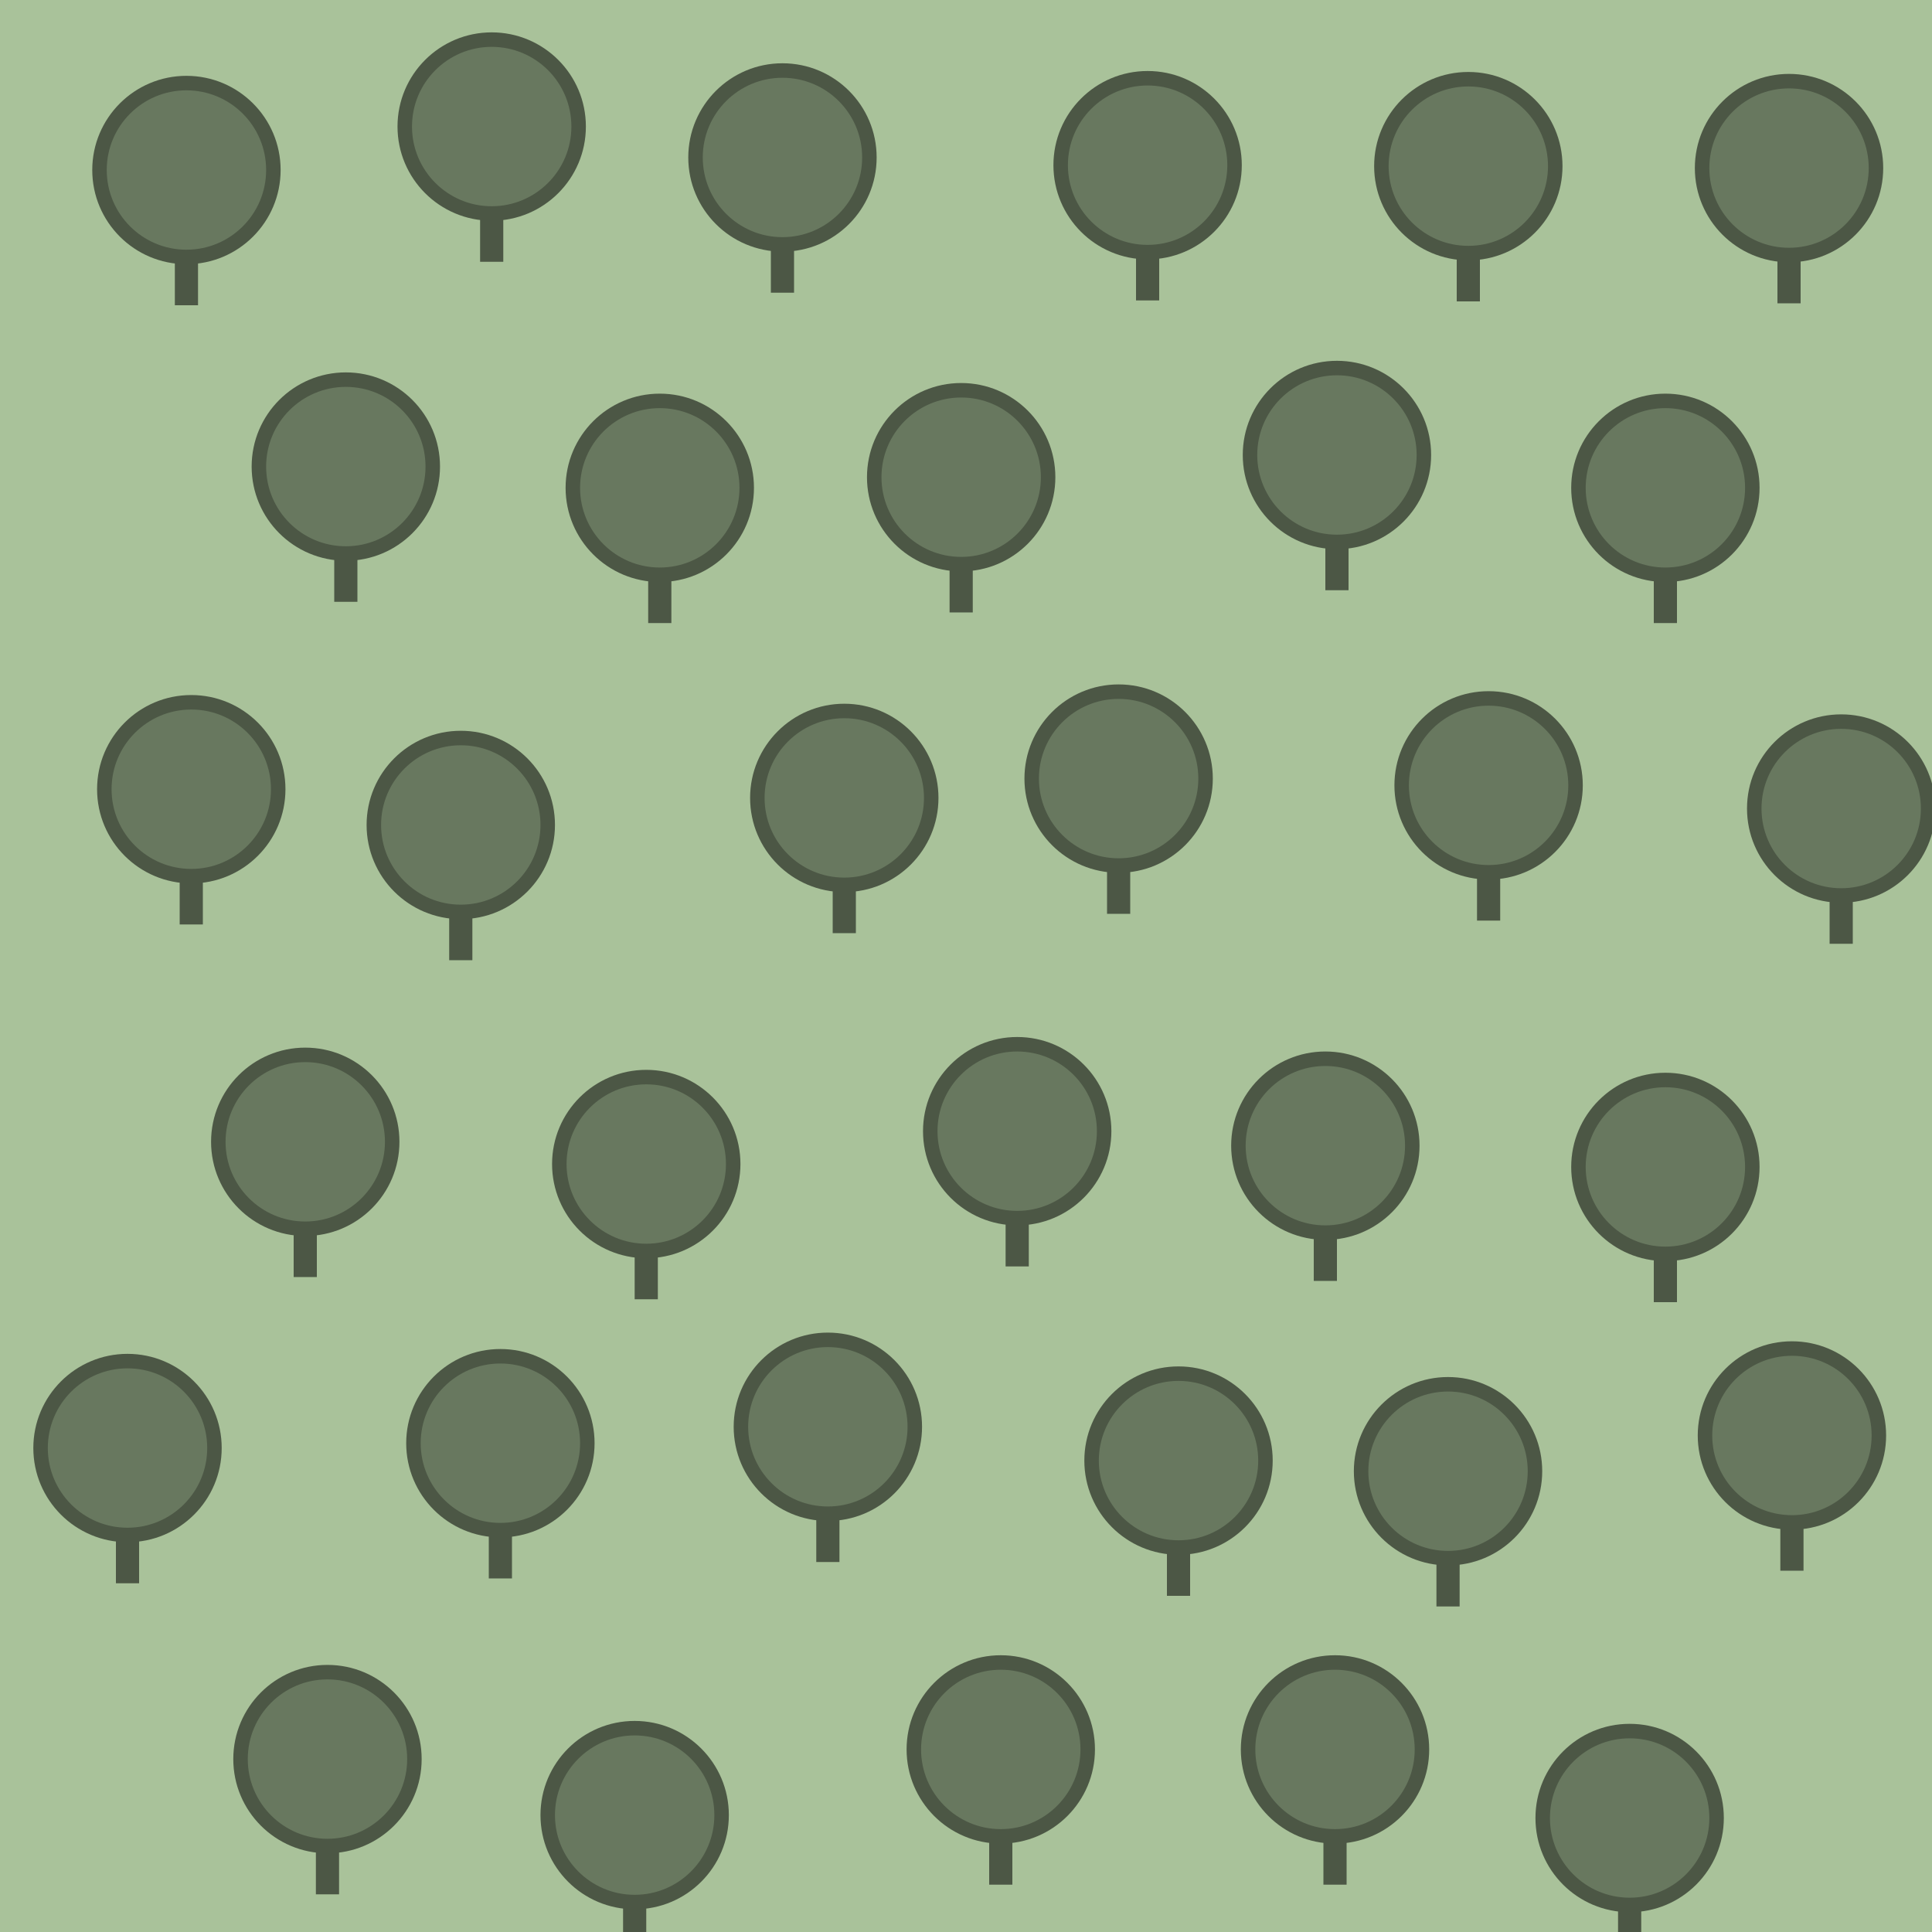
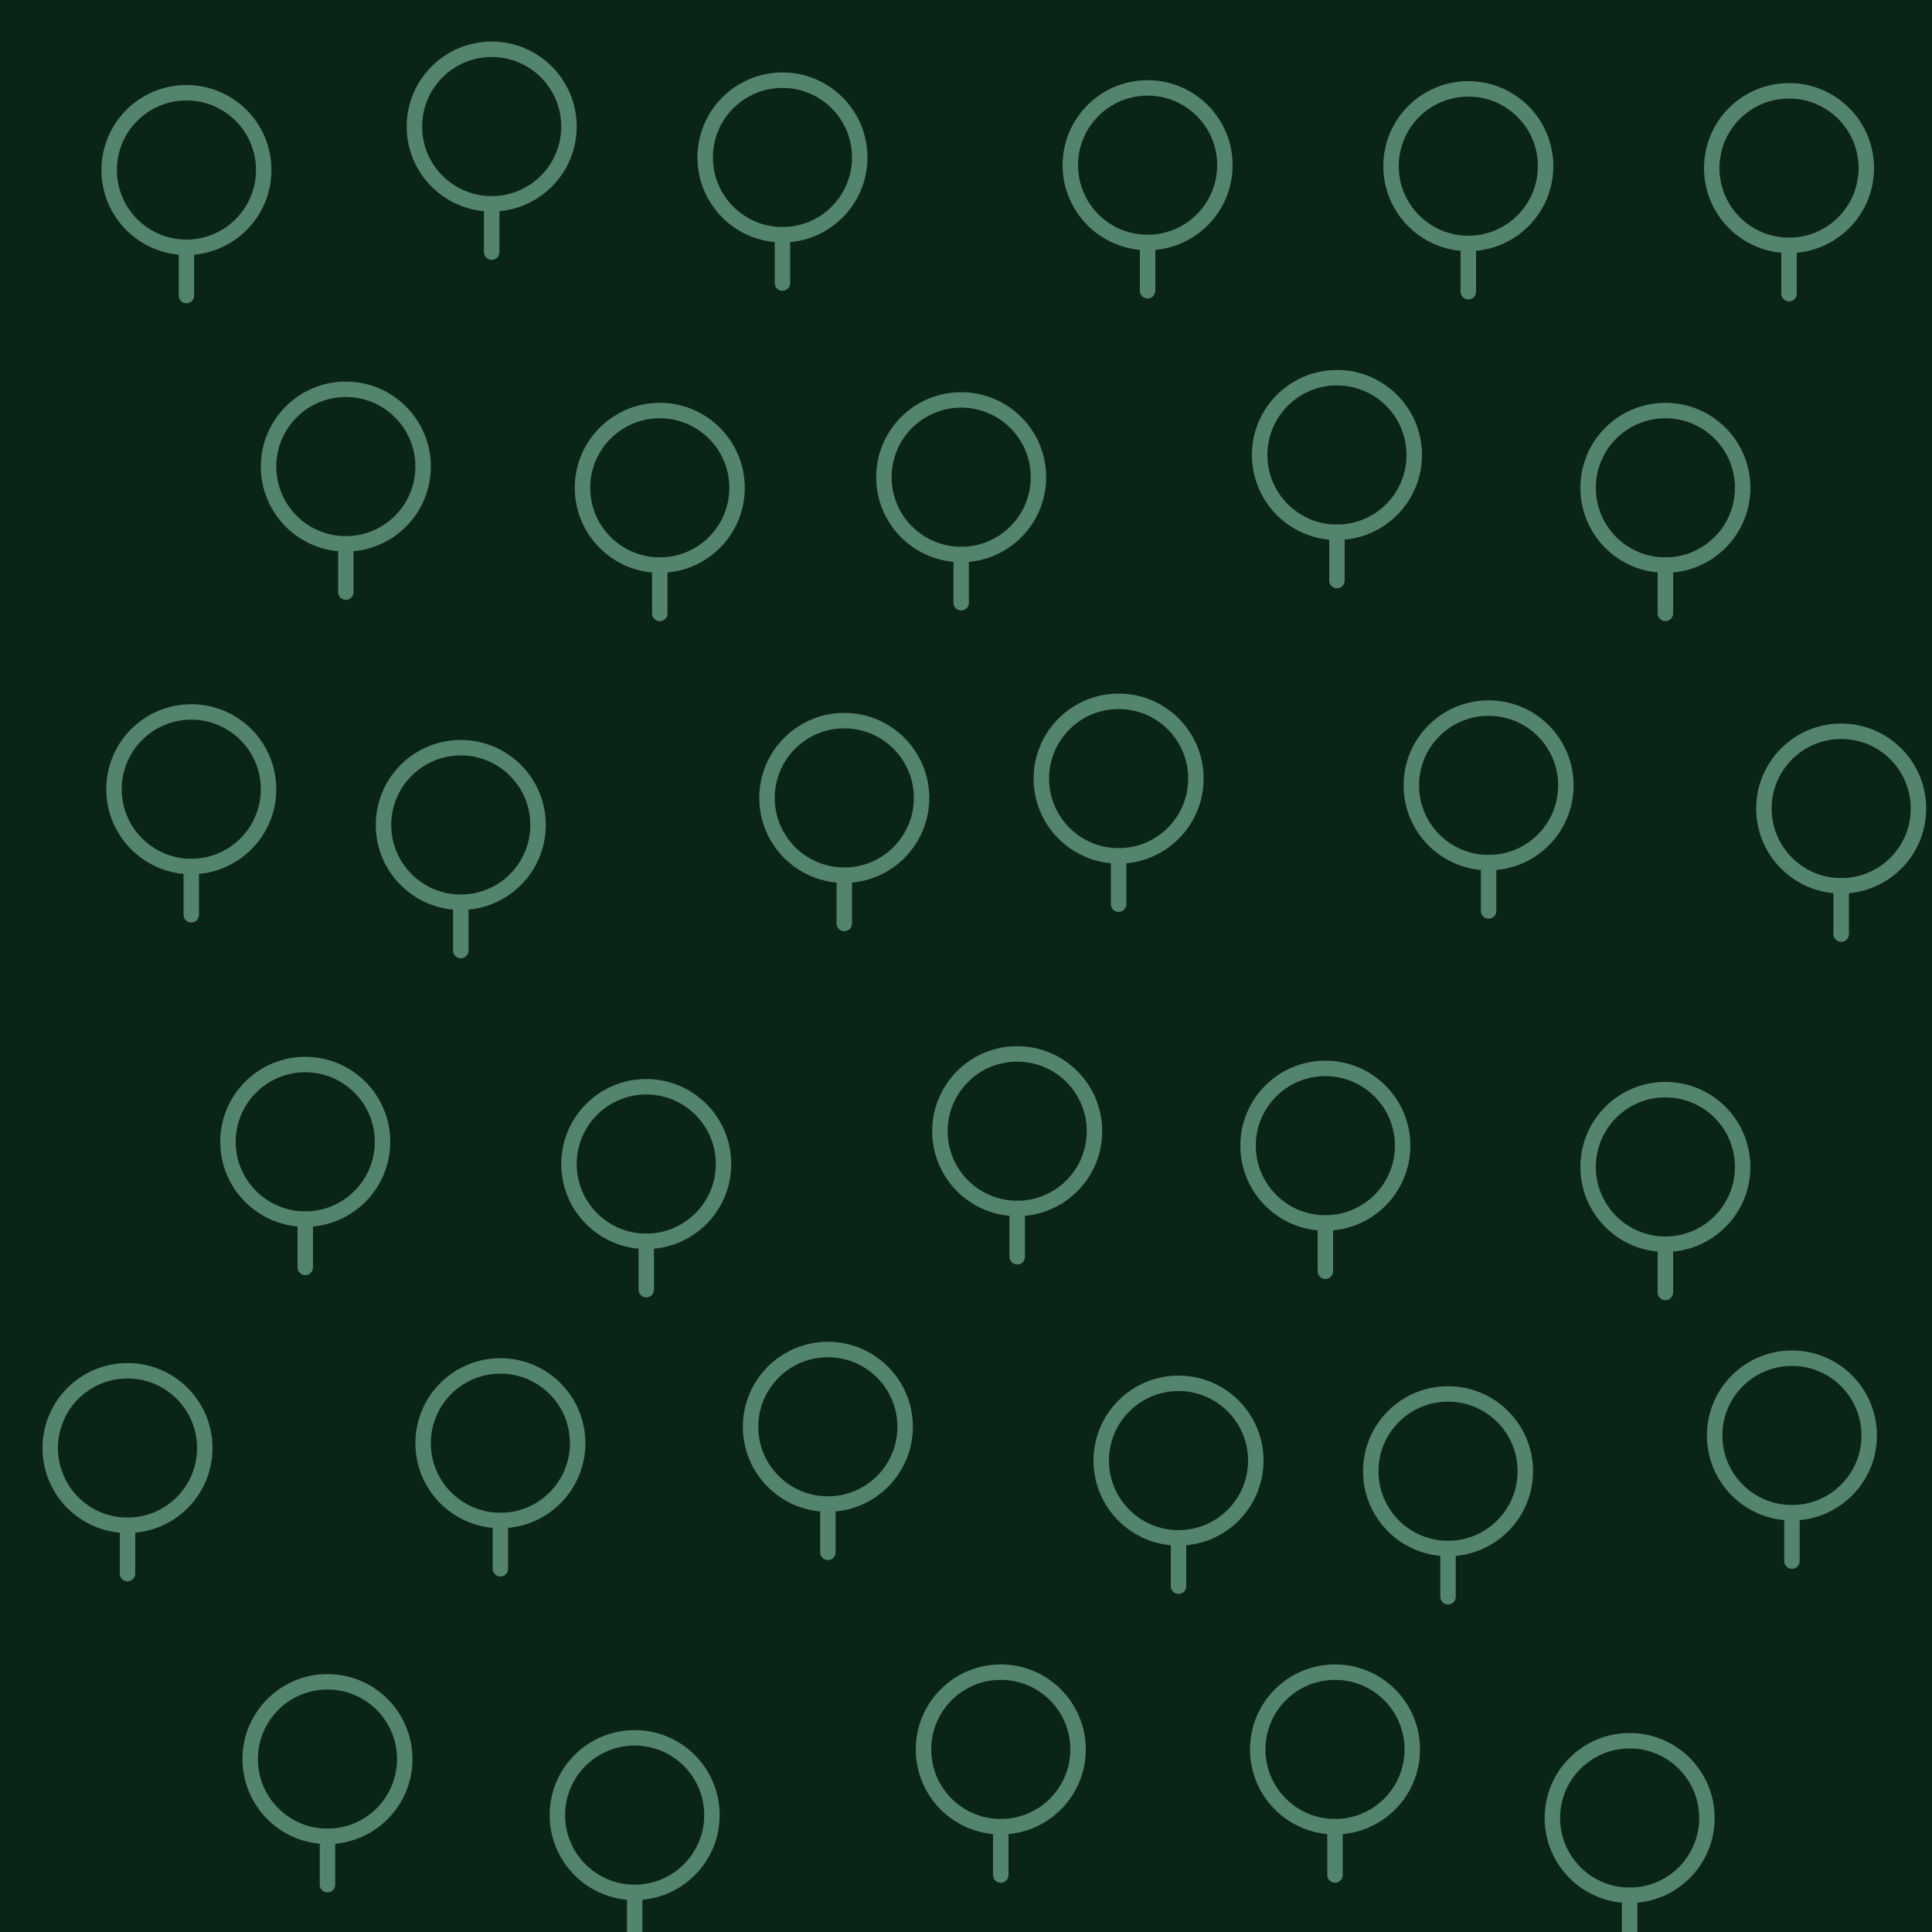
<svg xmlns="http://www.w3.org/2000/svg" viewBox="0 0 200 200" width="400" height="400">
-   <rect width="200" height="200" fill="#A9C29A" />
-   <path d="M19.3 31.6v-6" stroke="#4c5745" stroke-width="2.4" />
-   <circle cx="19.3" cy="17.6" r="9" fill="#68785f" stroke="#4c5745" stroke-width="1.5" />
-   <path d="M50.9 27.1v-6" stroke="#4c5745" stroke-width="2.4" />
-   <circle cx="50.9" cy="13.1" r="9" fill="#68785f" stroke="#4c5745" stroke-width="1.5" />
-   <path d="M81.0 30.3v-6" stroke="#4c5745" stroke-width="2.4" />
-   <circle cx="81.0" cy="16.3" r="9" fill="#68785f" stroke="#4c5745" stroke-width="1.5" />
-   <path d="M118.8 31.1v-6" stroke="#4c5745" stroke-width="2.4" />
-   <circle cx="118.8" cy="17.1" r="9" fill="#68785f" stroke="#4c5745" stroke-width="1.5" />
-   <path d="M152.0 31.2v-6" stroke="#4c5745" stroke-width="2.4" />
-   <circle cx="152.0" cy="17.2" r="9" fill="#68785f" stroke="#4c5745" stroke-width="1.5" />
-   <path d="M185.2 31.4v-6" stroke="#4c5745" stroke-width="2.4" />
-   <circle cx="185.2" cy="17.4" r="9" fill="#68785f" stroke="#4c5745" stroke-width="1.5" />
-   <path d="M35.8 62.3v-6" stroke="#4c5745" stroke-width="2.4" />
-   <circle cx="35.8" cy="48.3" r="9" fill="#68785f" stroke="#4c5745" stroke-width="1.5" />
-   <path d="M68.3 64.5v-6" stroke="#4c5745" stroke-width="2.4" />
-   <circle cx="68.3" cy="50.5" r="9" fill="#68785f" stroke="#4c5745" stroke-width="1.5" />
-   <path d="M99.5 63.4v-6" stroke="#4c5745" stroke-width="2.4" />
-   <circle cx="99.5" cy="49.4" r="9" fill="#68785f" stroke="#4c5745" stroke-width="1.5" />
-   <path d="M138.4 61.1v-6" stroke="#4c5745" stroke-width="2.4" />
-   <circle cx="138.4" cy="47.1" r="9" fill="#68785f" stroke="#4c5745" stroke-width="1.5" />
-   <path d="M172.4 64.5v-6" stroke="#4c5745" stroke-width="2.4" />
-   <circle cx="172.4" cy="50.5" r="9" fill="#68785f" stroke="#4c5745" stroke-width="1.5" />
-   <path d="M19.8 95.7v-6" stroke="#4c5745" stroke-width="2.4" />
-   <circle cx="19.8" cy="81.7" r="9" fill="#68785f" stroke="#4c5745" stroke-width="1.5" />
-   <path d="M47.7 99.4v-6" stroke="#4c5745" stroke-width="2.4" />
-   <circle cx="47.7" cy="85.4" r="9" fill="#68785f" stroke="#4c5745" stroke-width="1.5" />
-   <path d="M87.4 96.6v-6" stroke="#4c5745" stroke-width="2.4" />
-   <circle cx="87.4" cy="82.6" r="9" fill="#68785f" stroke="#4c5745" stroke-width="1.5" />
-   <path d="M115.8 94.6v-6" stroke="#4c5745" stroke-width="2.4" />
-   <circle cx="115.8" cy="80.6" r="9" fill="#68785f" stroke="#4c5745" stroke-width="1.5" />
-   <path d="M154.1 95.3v-6" stroke="#4c5745" stroke-width="2.4" />
-   <circle cx="154.1" cy="81.3" r="9" fill="#68785f" stroke="#4c5745" stroke-width="1.5" />
-   <path d="M190.6 97.7v-6" stroke="#4c5745" stroke-width="2.4" />
-   <circle cx="190.6" cy="83.7" r="9" fill="#68785f" stroke="#4c5745" stroke-width="1.5" />
-   <path d="M31.6 132.2v-6" stroke="#4c5745" stroke-width="2.4" />
-   <circle cx="31.6" cy="118.2" r="9" fill="#68785f" stroke="#4c5745" stroke-width="1.5" />
-   <path d="M66.9 134.5v-6" stroke="#4c5745" stroke-width="2.4" />
-   <circle cx="66.9" cy="120.5" r="9" fill="#68785f" stroke="#4c5745" stroke-width="1.5" />
-   <path d="M105.3 131.1v-6" stroke="#4c5745" stroke-width="2.4" />
-   <circle cx="105.3" cy="117.1" r="9" fill="#68785f" stroke="#4c5745" stroke-width="1.5" />
-   <path d="M137.2 132.6v-6" stroke="#4c5745" stroke-width="2.4" />
-   <circle cx="137.2" cy="118.6" r="9" fill="#68785f" stroke="#4c5745" stroke-width="1.5" />
-   <path d="M172.4 134.8v-6" stroke="#4c5745" stroke-width="2.4" />
-   <circle cx="172.4" cy="120.8" r="9" fill="#68785f" stroke="#4c5745" stroke-width="1.5" />
-   <path d="M13.2 163.9v-6" stroke="#4c5745" stroke-width="2.4" />
-   <circle cx="13.2" cy="149.9" r="9" fill="#68785f" stroke="#4c5745" stroke-width="1.5" />
-   <path d="M51.8 163.4v-6" stroke="#4c5745" stroke-width="2.4" />
-   <circle cx="51.8" cy="149.4" r="9" fill="#68785f" stroke="#4c5745" stroke-width="1.5" />
-   <path d="M85.7 161.7v-6" stroke="#4c5745" stroke-width="2.4" />
-   <circle cx="85.7" cy="147.7" r="9" fill="#68785f" stroke="#4c5745" stroke-width="1.5" />
-   <path d="M122.0 165.2v-6" stroke="#4c5745" stroke-width="2.4" />
-   <circle cx="122.0" cy="151.2" r="9" fill="#68785f" stroke="#4c5745" stroke-width="1.5" />
-   <path d="M149.9 166.3v-6" stroke="#4c5745" stroke-width="2.4" />
-   <circle cx="149.9" cy="152.3" r="9" fill="#68785f" stroke="#4c5745" stroke-width="1.5" />
-   <path d="M185.5 162.6v-6" stroke="#4c5745" stroke-width="2.4" />
-   <circle cx="185.5" cy="148.6" r="9" fill="#68785f" stroke="#4c5745" stroke-width="1.5" />
-   <path d="M33.9 196.1v-6" stroke="#4c5745" stroke-width="2.4" />
-   <circle cx="33.9" cy="182.1" r="9" fill="#68785f" stroke="#4c5745" stroke-width="1.5" />
-   <path d="M65.7 201.9v-6" stroke="#4c5745" stroke-width="2.4" />
-   <circle cx="65.7" cy="187.9" r="9" fill="#68785f" stroke="#4c5745" stroke-width="1.5" />
-   <path d="M103.6 195.1v-6" stroke="#4c5745" stroke-width="2.4" />
-   <circle cx="103.6" cy="181.1" r="9" fill="#68785f" stroke="#4c5745" stroke-width="1.5" />
-   <path d="M138.2 195.1v-6" stroke="#4c5745" stroke-width="2.4" />
-   <circle cx="138.2" cy="181.1" r="9" fill="#68785f" stroke="#4c5745" stroke-width="1.5" />
-   <path d="M168.7 202.2v-6" stroke="#4c5745" stroke-width="2.4" />
-   <circle cx="168.7" cy="188.2" r="9" fill="#68785f" stroke="#4c5745" stroke-width="1.5" />
+   <rect width="200" height="200" fill="#0b2418" />
+   <g fill="none" stroke="#9be3bf" stroke-width="1.6" stroke-linecap="round" stroke-linejoin="round" opacity="0.5">
+     <path d="M19.3 30.6v-5" />
+     <circle cx="19.3" cy="17.6" r="8" />
+     <path d="M50.9 26.1v-5" />
+     <circle cx="50.9" cy="13.1" r="8" />
+     <path d="M81.0 29.3v-5" />
+     <circle cx="81.0" cy="16.3" r="8" />
+     <path d="M118.8 30.1v-5" />
+     <circle cx="118.8" cy="17.1" r="8" />
+     <path d="M152.0 30.2v-5" />
+     <circle cx="152.0" cy="17.2" r="8" />
+     <path d="M185.2 30.4v-5" />
+     <circle cx="185.2" cy="17.4" r="8" />
+     <path d="M35.8 61.3v-5" />
+     <circle cx="35.8" cy="48.3" r="8" />
+     <path d="M68.3 63.5v-5" />
+     <circle cx="68.3" cy="50.5" r="8" />
+     <path d="M99.5 62.4v-5" />
+     <circle cx="99.5" cy="49.4" r="8" />
+     <path d="M138.4 60.1v-5" />
+     <circle cx="138.4" cy="47.1" r="8" />
+     <path d="M172.4 63.5v-5" />
+     <circle cx="172.4" cy="50.5" r="8" />
+     <path d="M19.8 94.7v-5" />
+     <circle cx="19.8" cy="81.7" r="8" />
+     <path d="M47.7 98.4v-5" />
+     <circle cx="47.7" cy="85.4" r="8" />
+     <path d="M87.4 95.6v-5" />
+     <circle cx="87.4" cy="82.6" r="8" />
+     <path d="M115.8 93.6v-5" />
+     <circle cx="115.8" cy="80.6" r="8" />
+     <path d="M154.1 94.3v-5" />
+     <circle cx="154.1" cy="81.3" r="8" />
+     <path d="M190.6 96.7v-5" />
+     <circle cx="190.6" cy="83.7" r="8" />
+     <path d="M31.6 131.2v-5" />
+     <circle cx="31.6" cy="118.2" r="8" />
+     <path d="M66.9 133.5v-5" />
+     <circle cx="66.9" cy="120.5" r="8" />
+     <path d="M105.3 130.1v-5" />
+     <circle cx="105.3" cy="117.1" r="8" />
+     <path d="M137.2 131.6v-5" />
+     <circle cx="137.2" cy="118.6" r="8" />
+     <path d="M172.4 133.8v-5" />
+     <circle cx="172.4" cy="120.8" r="8" />
+     <path d="M13.2 162.9v-5" />
+     <circle cx="13.2" cy="149.9" r="8" />
+     <path d="M51.8 162.4v-5" />
+     <circle cx="51.8" cy="149.4" r="8" />
+     <path d="M85.7 160.7v-5" />
+     <circle cx="85.7" cy="147.7" r="8" />
+     <path d="M122.0 164.2v-5" />
+     <circle cx="122.0" cy="151.2" r="8" />
+     <path d="M149.9 165.3v-5" />
+     <circle cx="149.9" cy="152.3" r="8" />
+     <path d="M185.5 161.6v-5" />
+     <circle cx="185.5" cy="148.6" r="8" />
+     <path d="M33.9 195.1v-5" />
+     <circle cx="33.9" cy="182.1" r="8" />
+     <path d="M65.7 200.9v-5" />
+     <circle cx="65.7" cy="187.9" r="8" />
+     <path d="M103.6 194.1v-5" />
+     <circle cx="103.6" cy="181.1" r="8" />
+     <path d="M138.2 194.1v-5" />
+     <circle cx="138.2" cy="181.1" r="8" />
+     <path d="M168.7 201.2v-5" />
+     <circle cx="168.7" cy="188.2" r="8" />
+   </g>
</svg>
